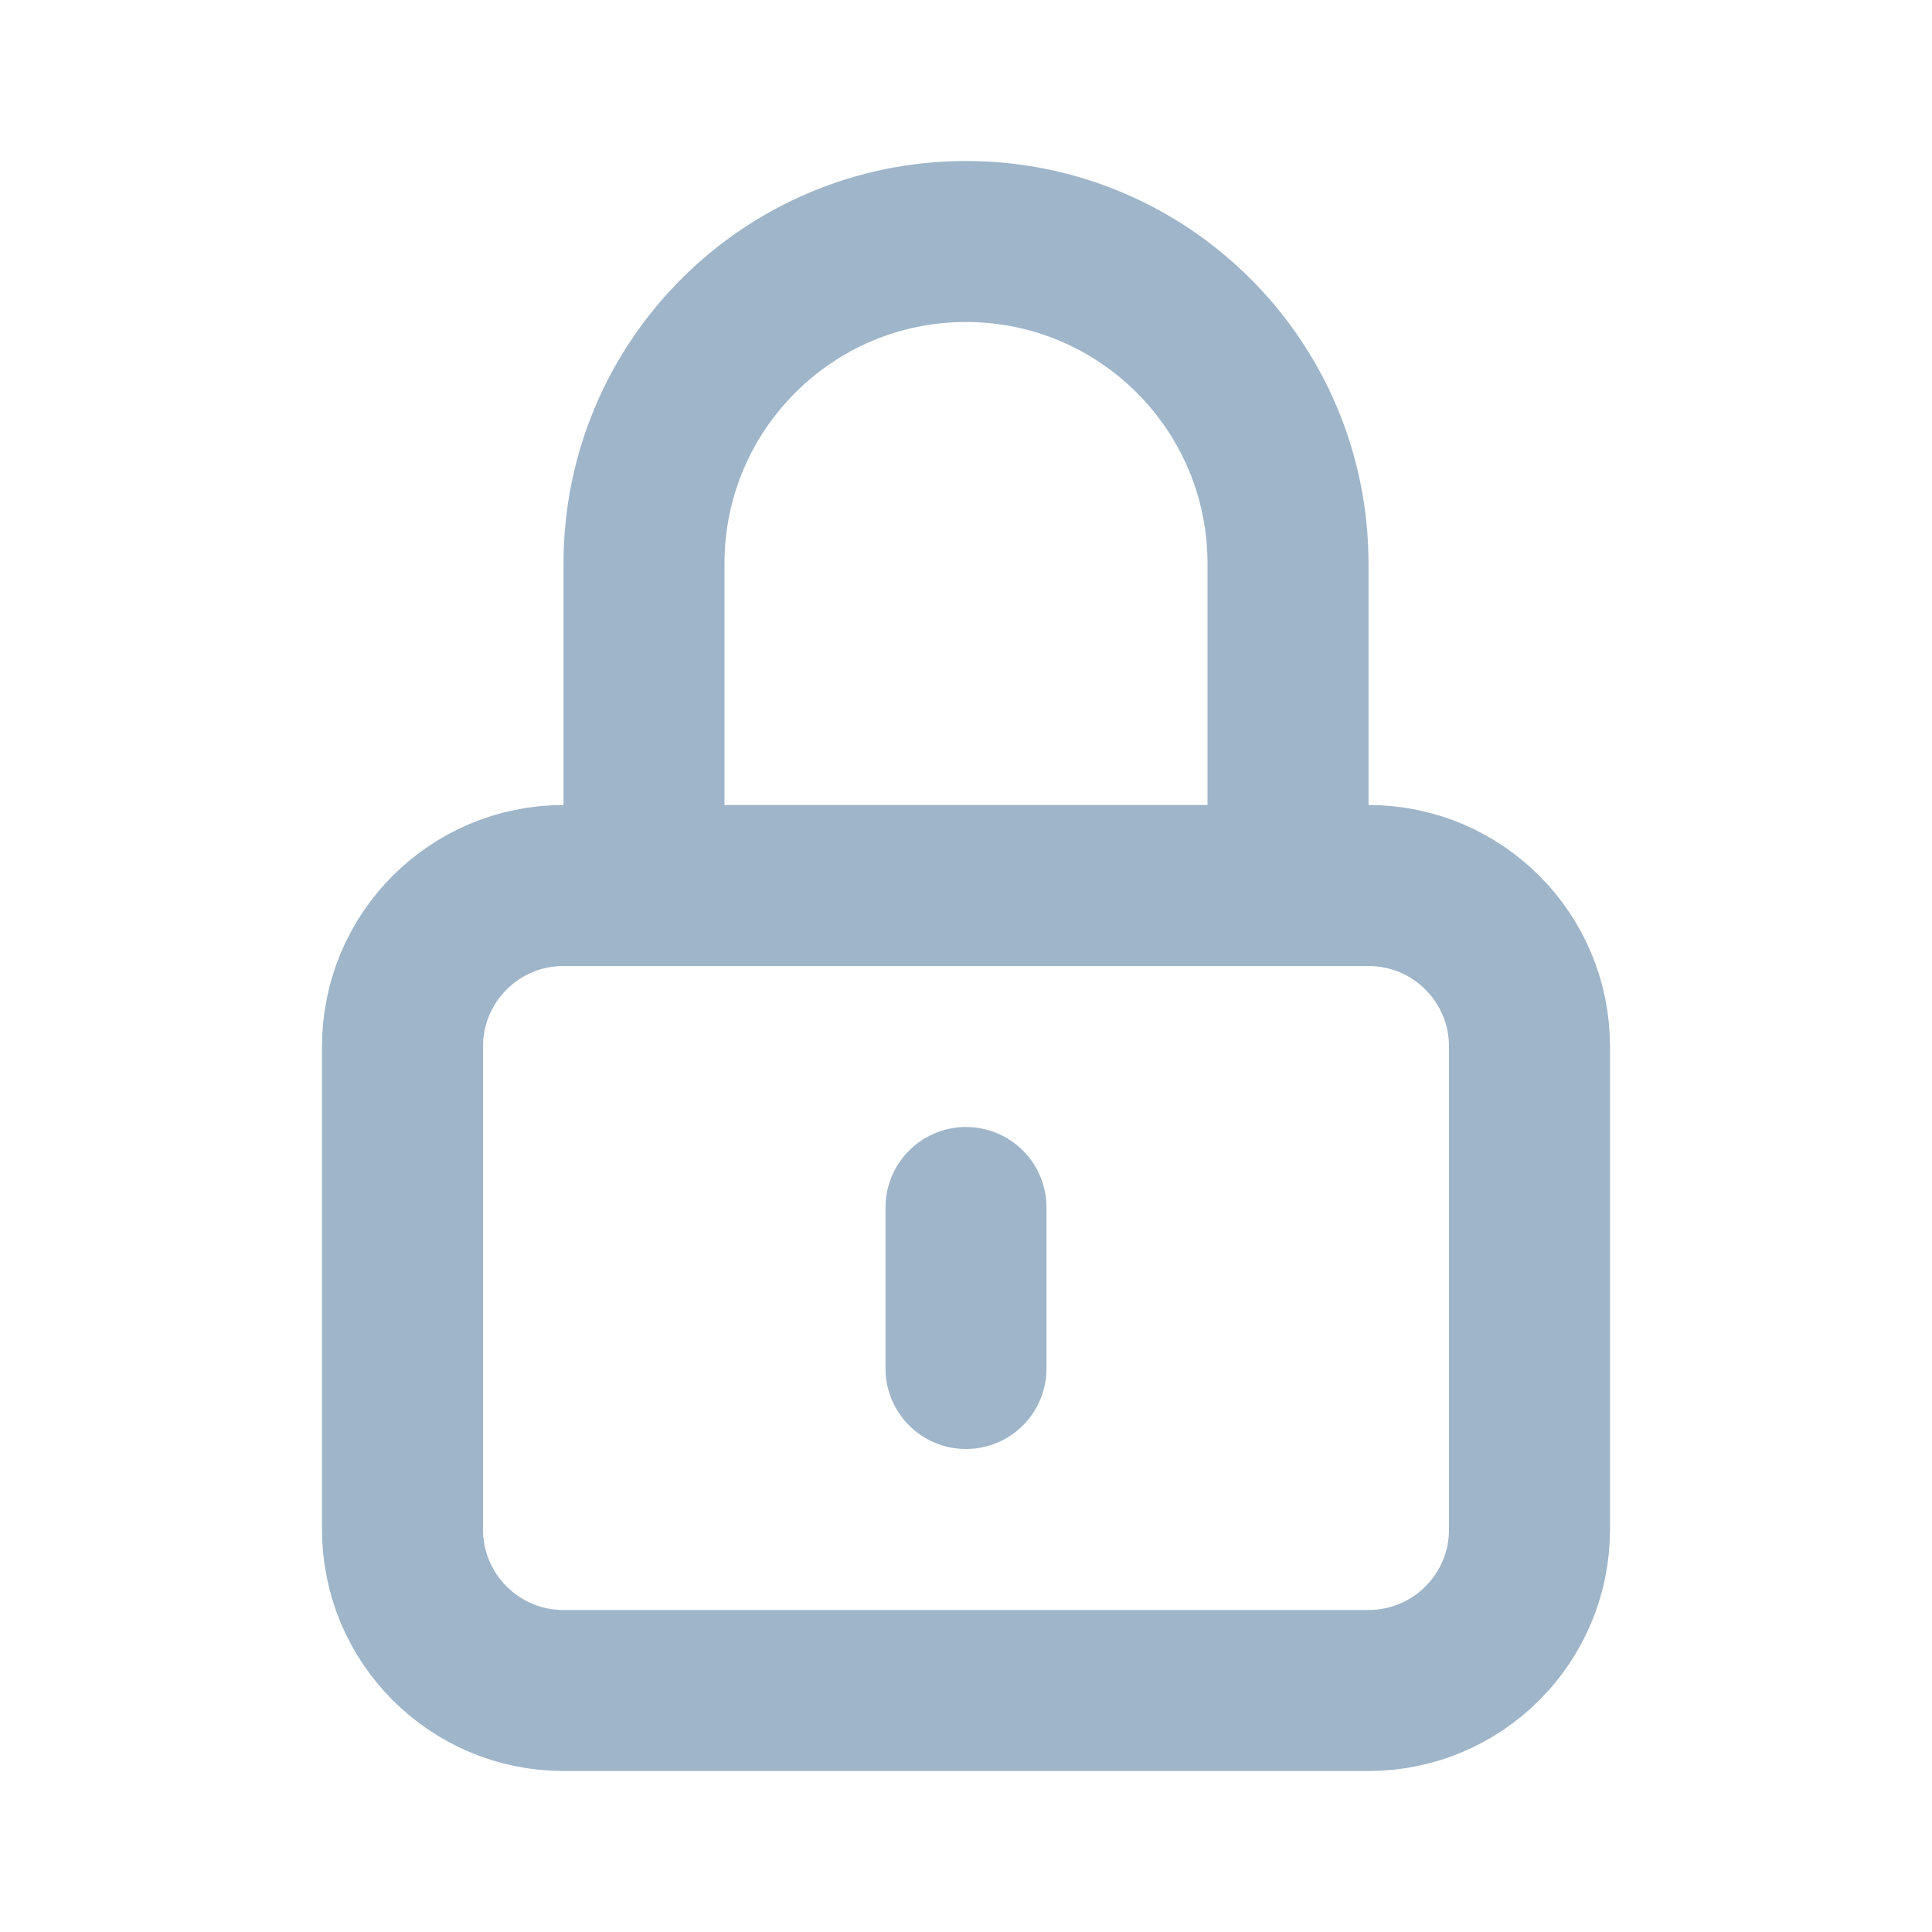
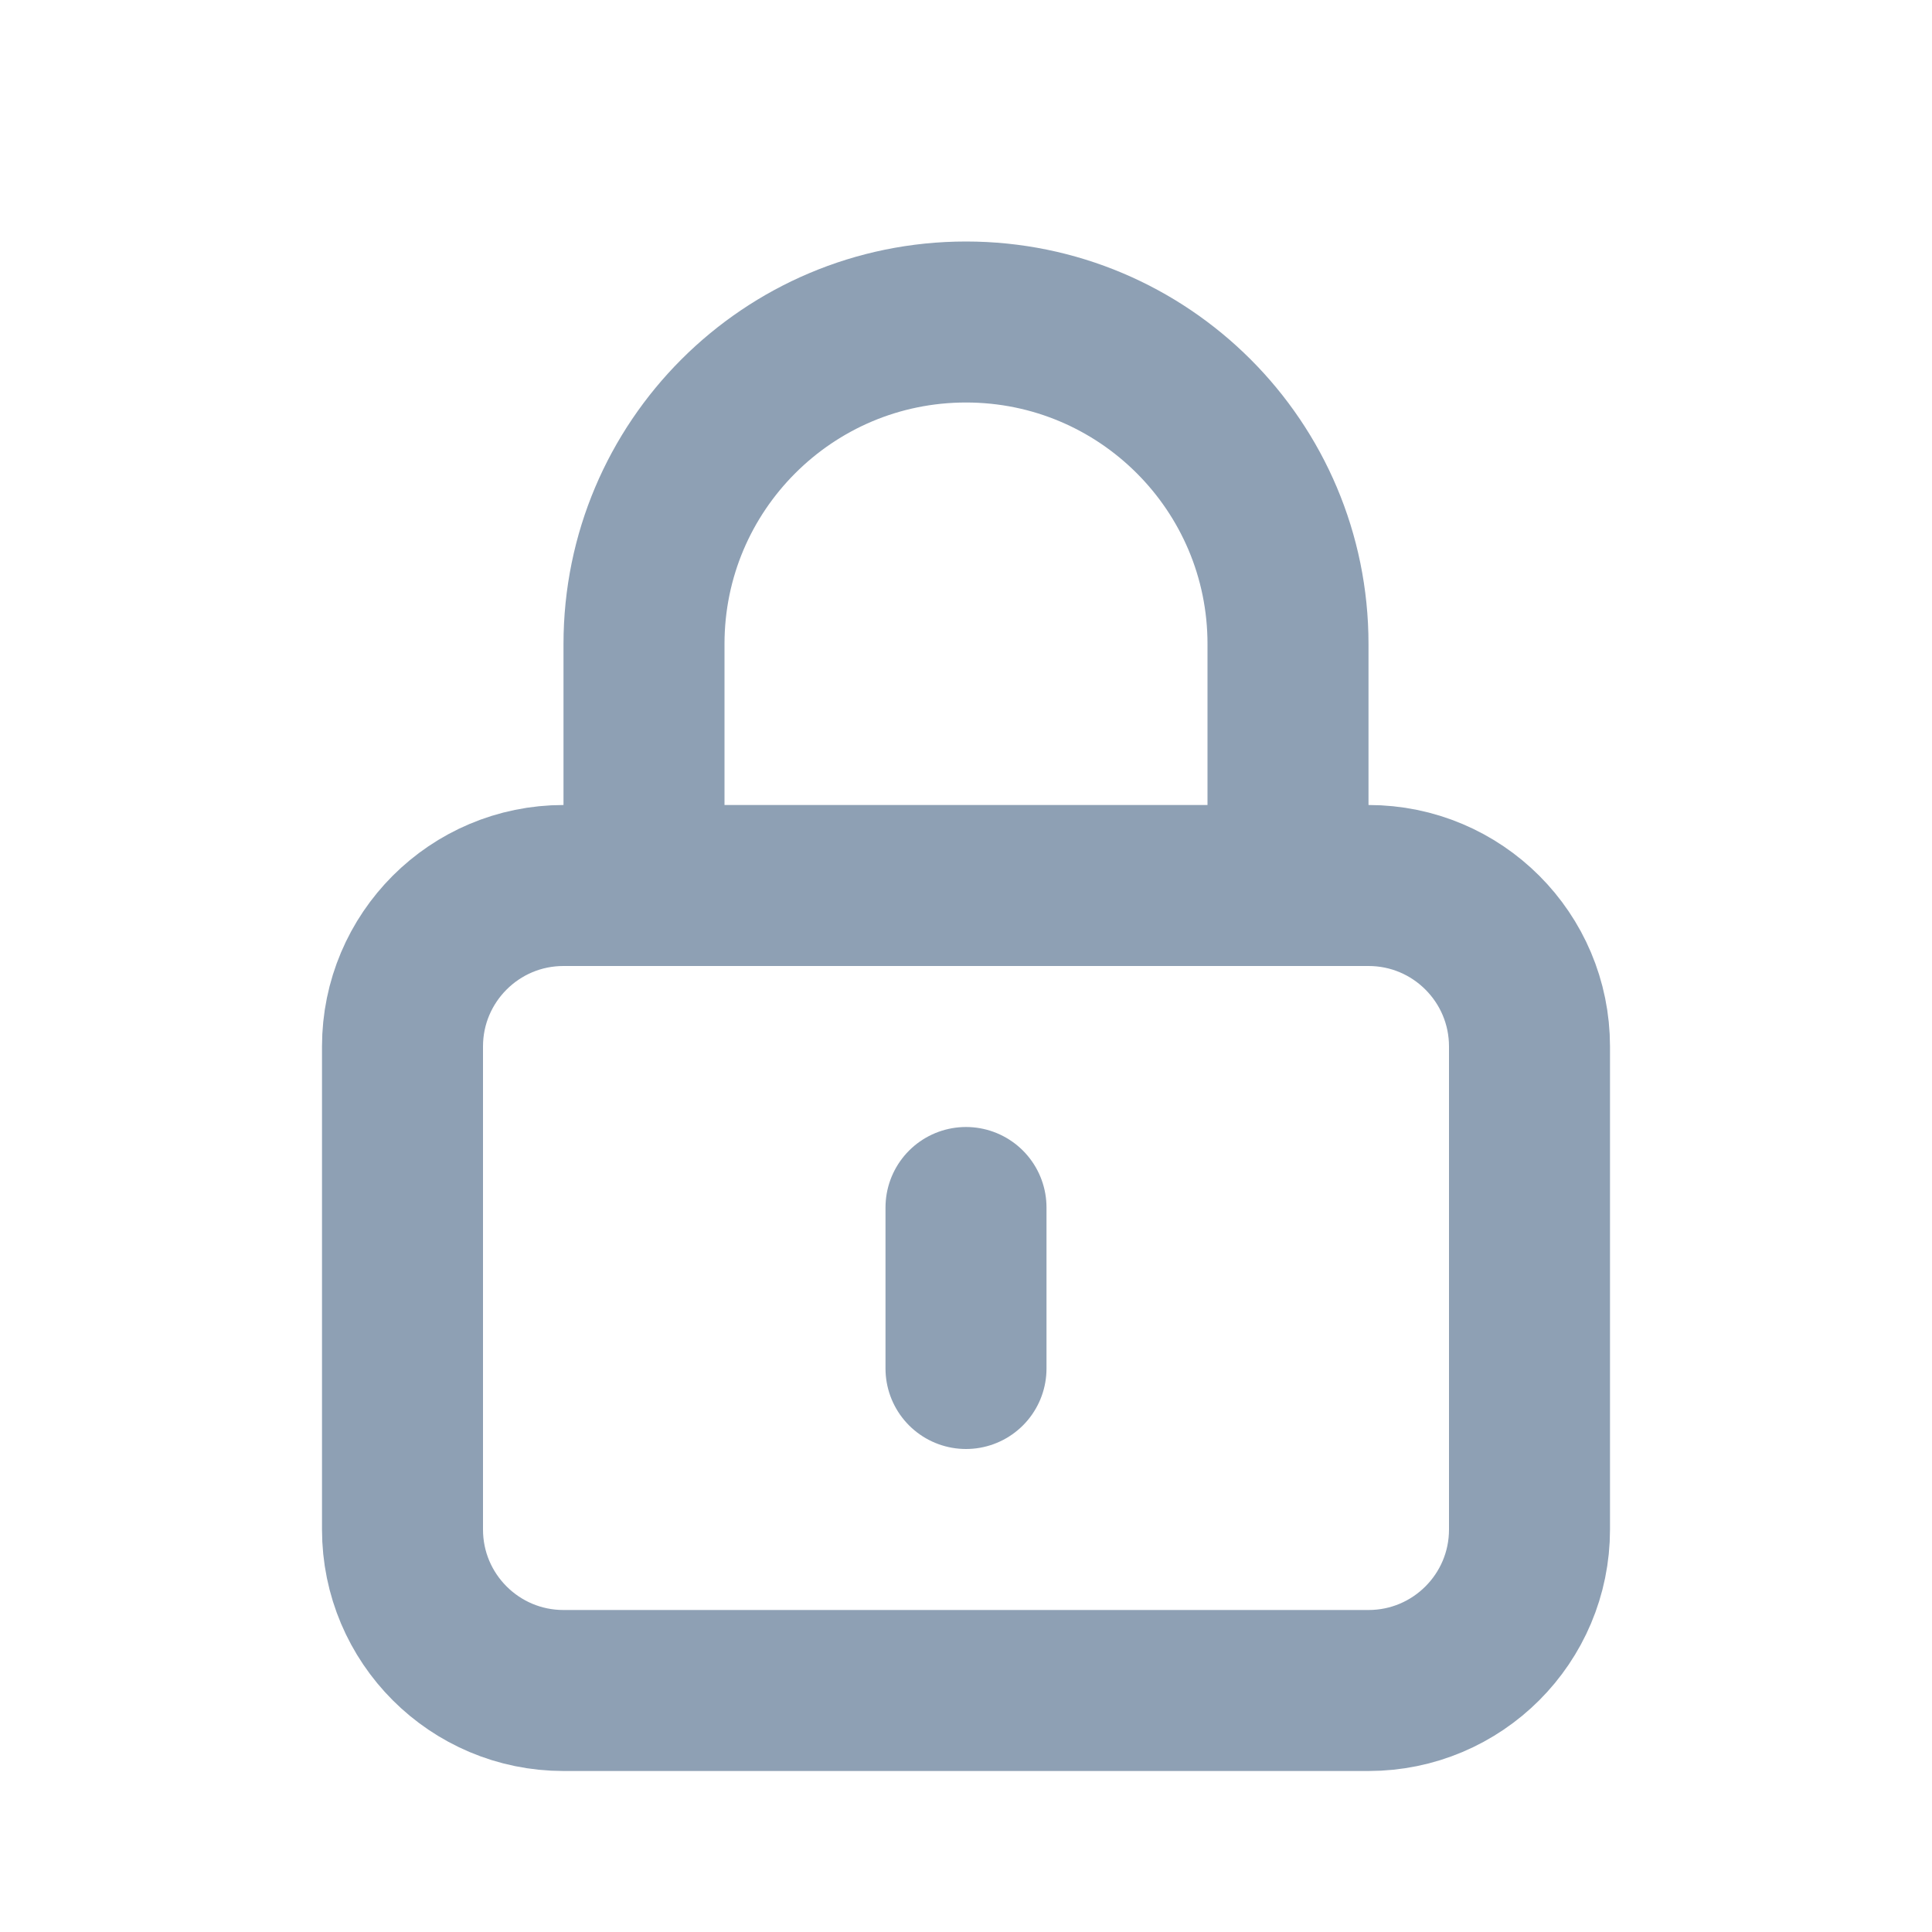
- <svg xmlns="http://www.w3.org/2000/svg" viewBox="0 0 24 24" fill="none" stroke="#9fb5c9" stroke-width="2" stroke-linecap="round" stroke-linejoin="round">
+ <svg xmlns="http://www.w3.org/2000/svg" width="24" height="24" viewBox="0 0 24 24" fill="none" stroke="#8ea0b4" stroke-width="2" stroke-linecap="round" stroke-linejoin="round">
  <rect x="5" y="11" width="14" height="10" rx="2" />
-   <path d="M8 11V7a4 4 0 018 0v4" />
+   <path d="M8 11V8a4 4 0 0 1 8 0v3" />
  <path d="M12 15v2" />
</svg>
